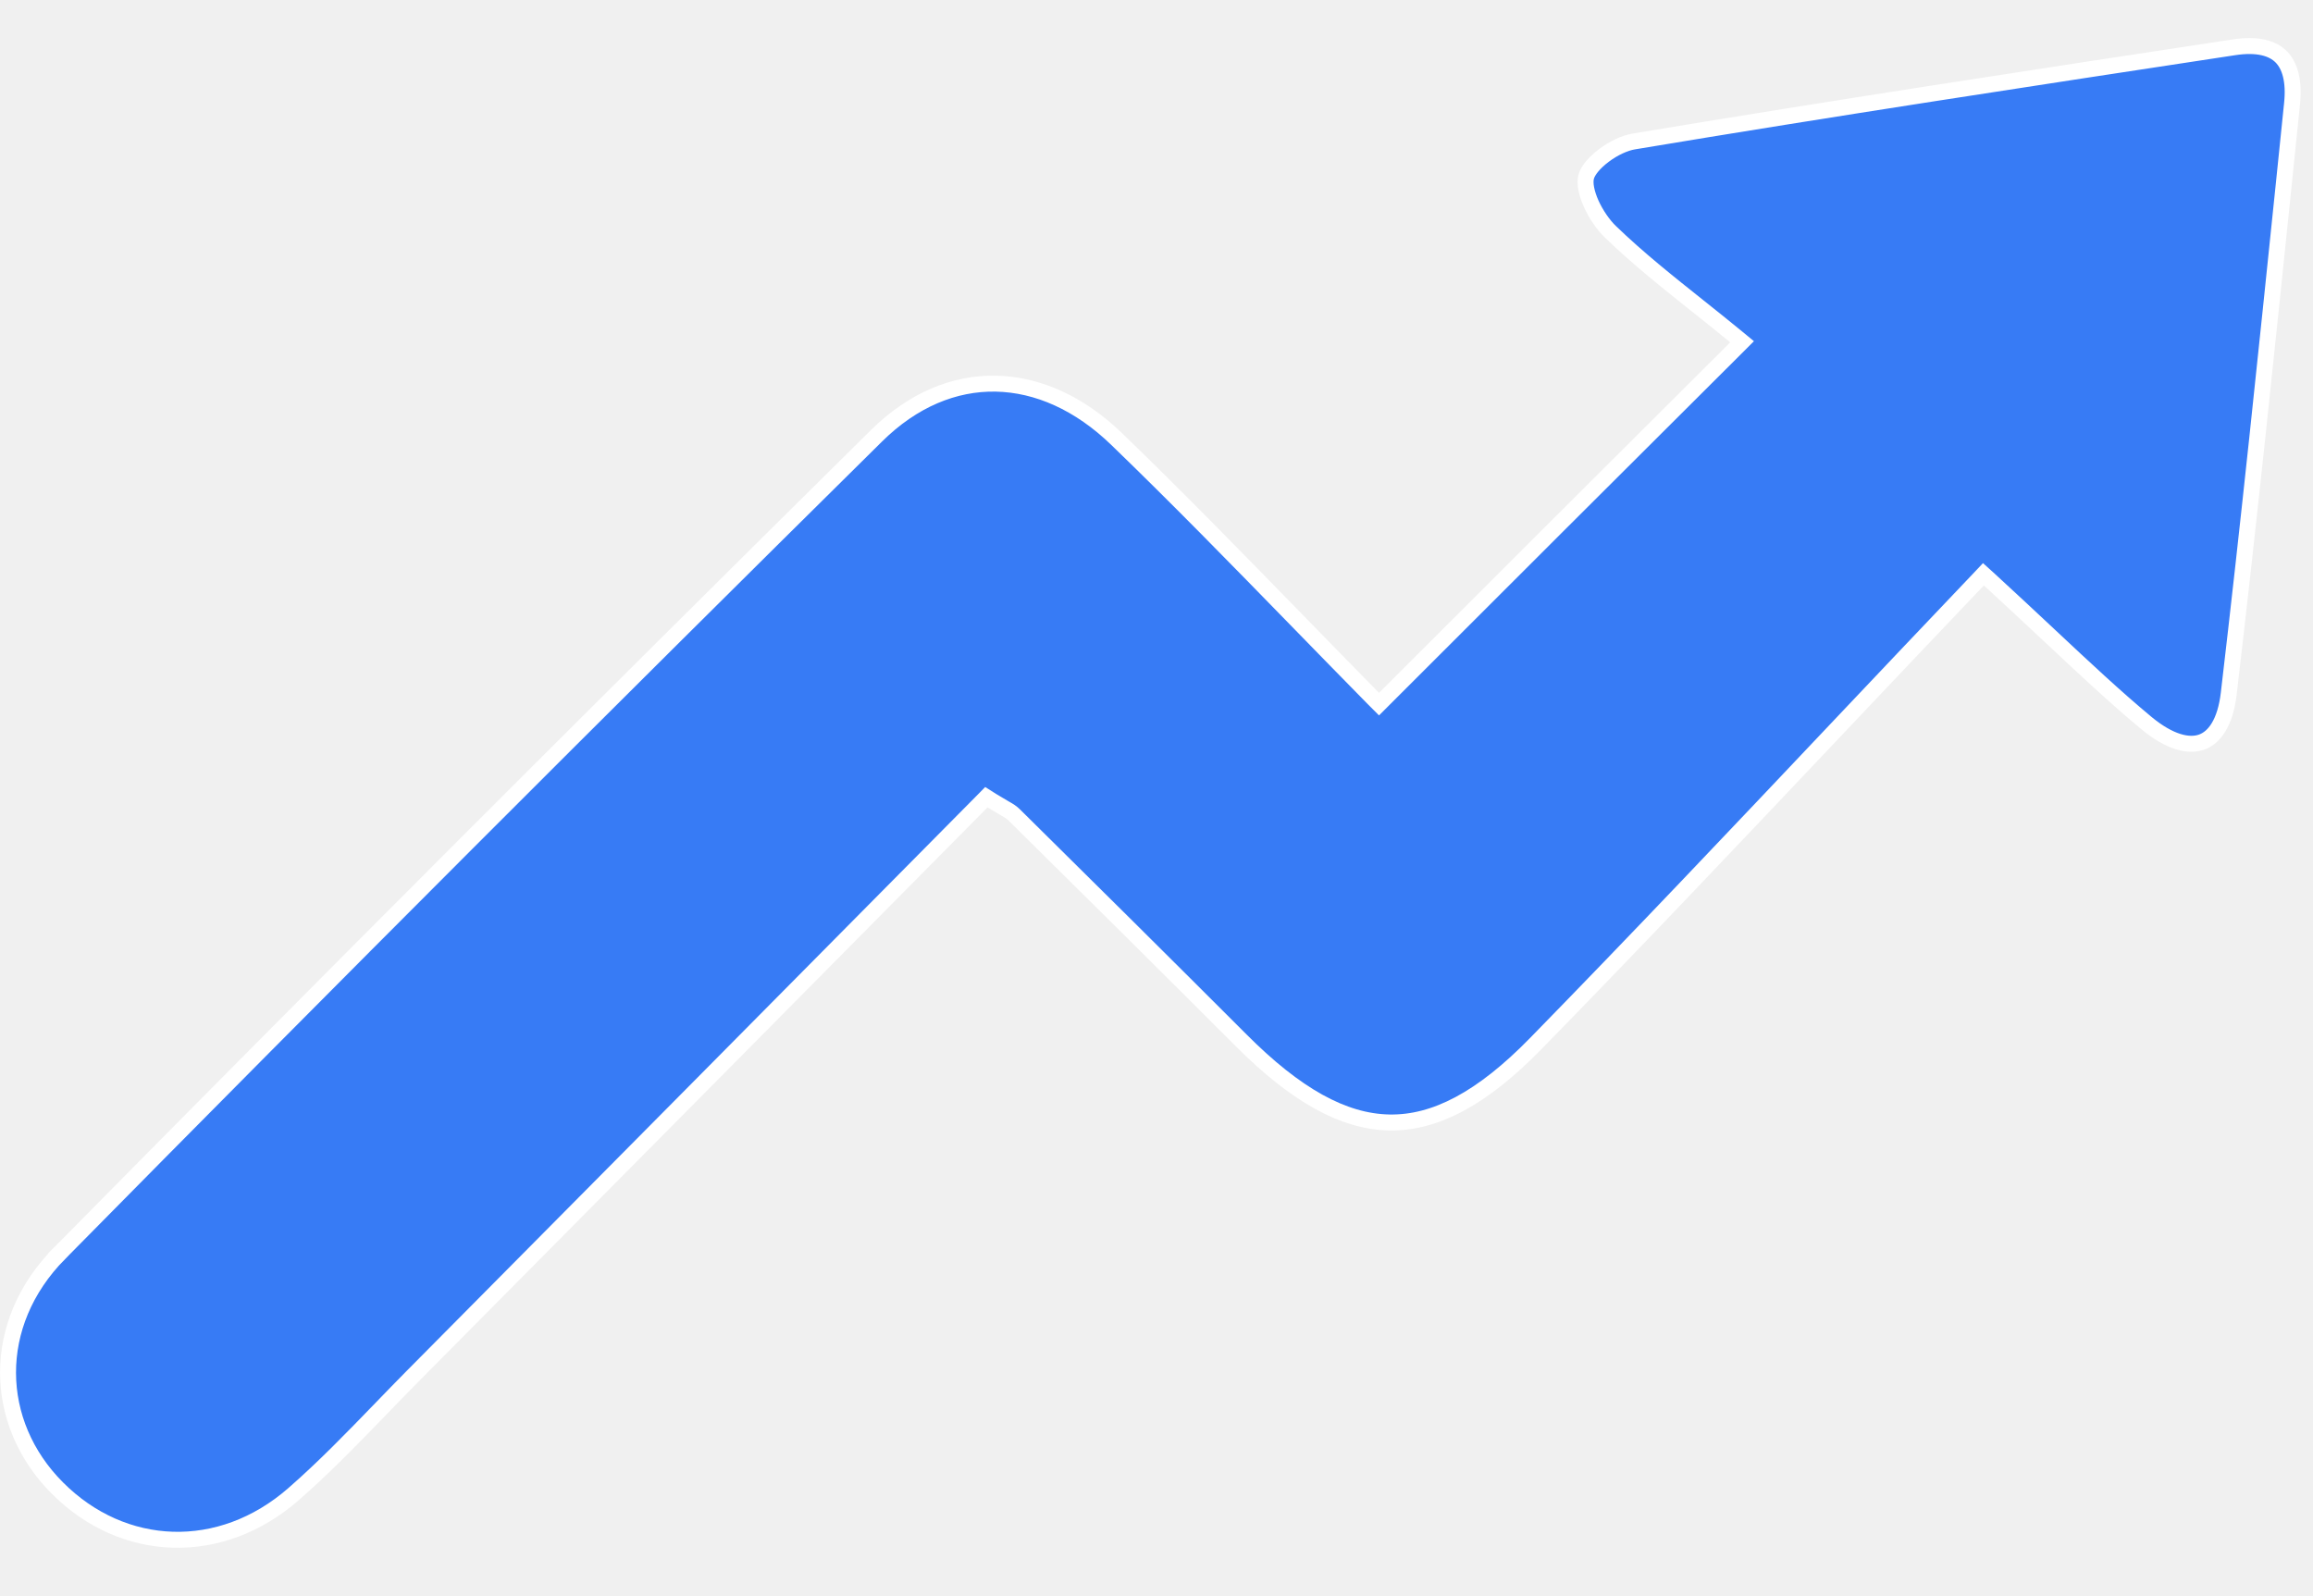
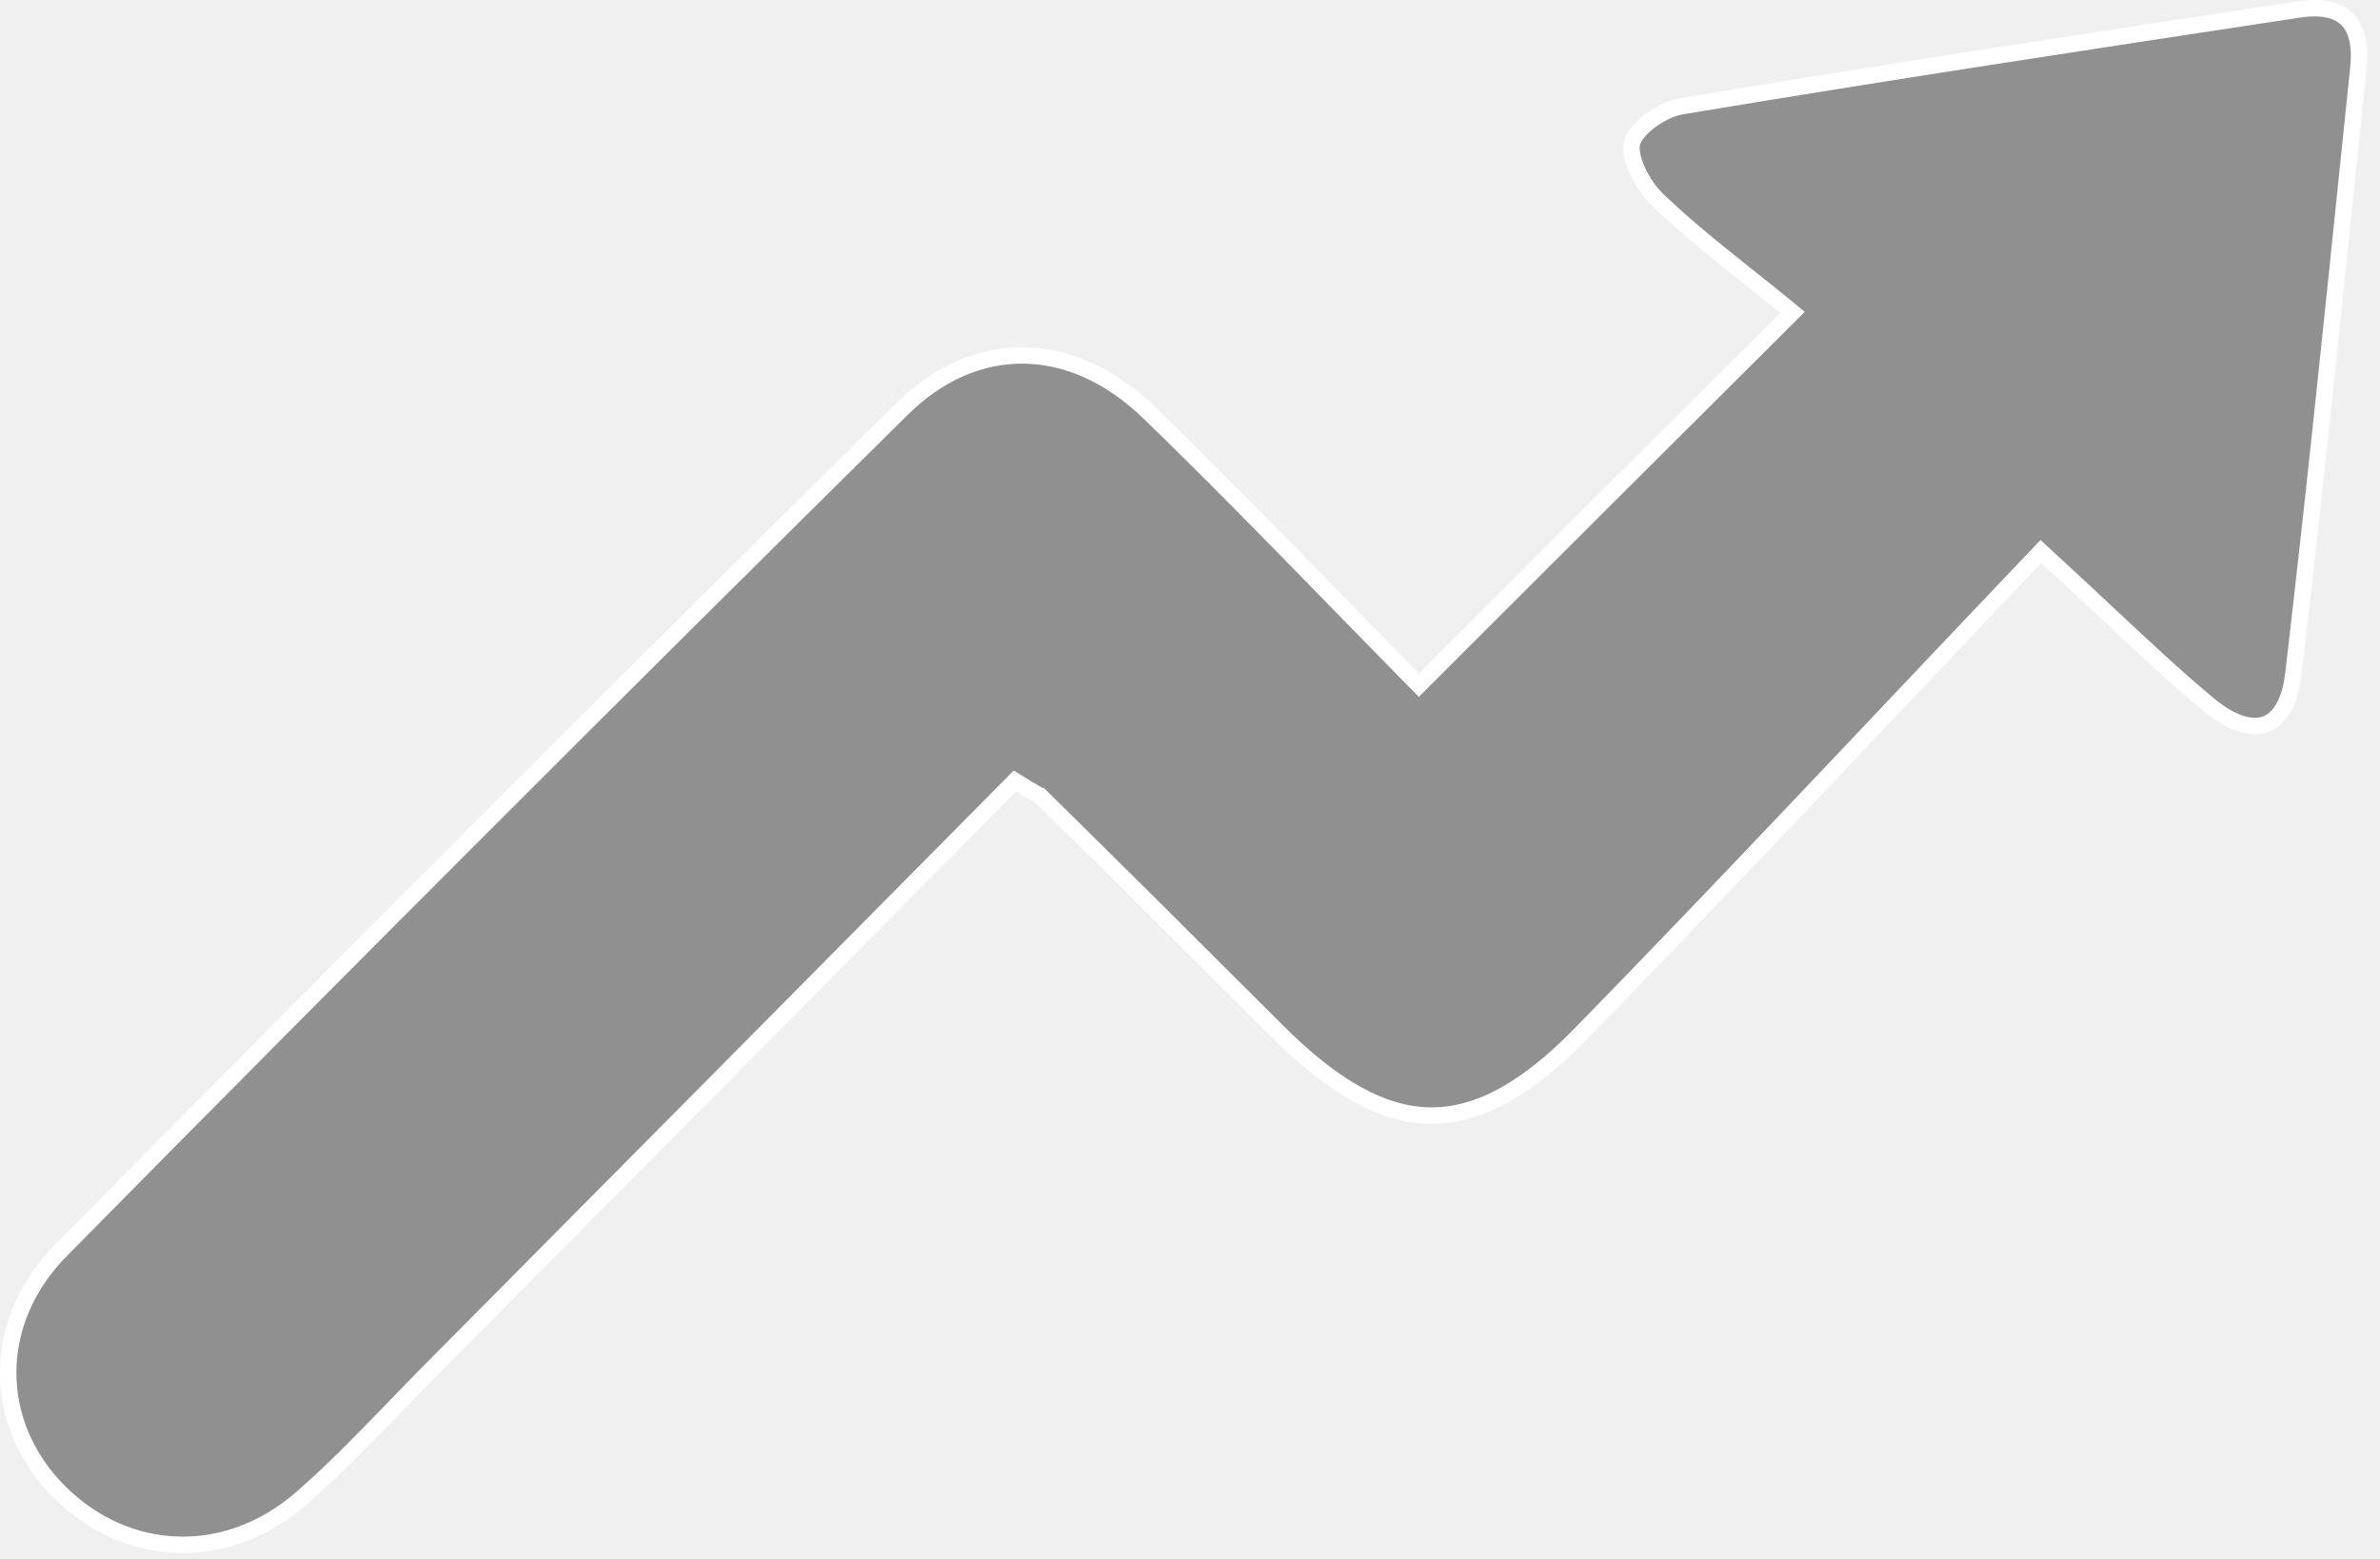
- <svg xmlns="http://www.w3.org/2000/svg" width="29" height="20" viewBox="0 0 29 20" fill="none">
-   <path d="M17.219 8.757L17.29 8.828L17.361 8.757C18.883 7.235 20.294 5.827 21.764 4.363L21.842 4.285L21.757 4.215C21.606 4.091 21.453 3.969 21.3 3.847C20.922 3.546 20.541 3.244 20.192 2.907C20.103 2.822 20.013 2.692 19.951 2.557C19.889 2.418 19.866 2.296 19.887 2.217C19.907 2.14 19.989 2.039 20.112 1.947C20.232 1.857 20.372 1.792 20.483 1.774L20.483 1.774C22.988 1.356 25.497 0.975 28.009 0.593L28.009 0.593C28.304 0.548 28.492 0.603 28.601 0.712C28.711 0.823 28.767 1.015 28.737 1.302C28.704 1.627 28.67 1.951 28.637 2.276C28.416 4.417 28.195 6.558 27.944 8.693L27.944 8.693C27.901 9.061 27.764 9.247 27.604 9.304C27.442 9.362 27.203 9.307 26.911 9.065C26.513 8.734 26.136 8.38 25.692 7.964C25.463 7.75 25.217 7.519 24.941 7.266L24.868 7.2L24.801 7.271C24.208 7.893 23.62 8.514 23.034 9.133C21.774 10.465 20.523 11.787 19.251 13.088C18.582 13.772 17.994 14.084 17.419 14.073C16.841 14.063 16.244 13.728 15.559 13.041L15.559 13.041C14.615 12.097 13.667 11.156 12.717 10.218C12.685 10.186 12.648 10.163 12.607 10.14C12.599 10.135 12.59 10.13 12.581 10.125C12.543 10.103 12.497 10.076 12.435 10.038L12.367 9.995L12.311 10.052C9.943 12.444 7.554 14.855 5.165 17.263L5.165 17.263C5.035 17.395 4.907 17.526 4.78 17.658C4.42 18.03 4.064 18.398 3.679 18.734L3.679 18.734C2.764 19.533 1.542 19.482 0.719 18.656L0.719 18.656C-0.091 17.846 -0.128 16.599 0.744 15.716L0.672 15.645L0.744 15.716C4.135 12.278 7.551 8.862 10.989 5.464L10.989 5.464C11.446 5.012 11.967 4.8 12.486 4.81C13.006 4.82 13.534 5.052 14.004 5.508L14.004 5.508C14.766 6.244 15.505 7.002 16.247 7.763C16.57 8.094 16.893 8.426 17.219 8.757Z" fill="#377BF5" stroke="white" stroke-width="0.2" />
+ <svg xmlns="http://www.w3.org/2000/svg" width="29" height="19" viewBox="0 0 29 19" fill="red">
+   <path d="M17.218 8.279L17.289 8.351L17.36 8.28C18.882 6.758 20.294 5.349 21.764 3.886L21.842 3.808L21.756 3.737C21.606 3.614 21.453 3.492 21.299 3.37C20.921 3.069 20.541 2.766 20.191 2.43C20.103 2.344 20.012 2.214 19.951 2.079C19.888 1.941 19.866 1.818 19.886 1.74C19.907 1.662 19.988 1.561 20.111 1.469C20.232 1.38 20.372 1.315 20.482 1.296L20.483 1.296C22.988 0.878 25.496 0.497 28.009 0.116L28.009 0.116C28.304 0.071 28.491 0.126 28.6 0.235C28.71 0.345 28.766 0.537 28.737 0.825C28.703 1.149 28.67 1.474 28.636 1.798C28.415 3.94 28.195 6.08 27.944 8.216L27.944 8.216C27.901 8.584 27.763 8.77 27.604 8.827C27.441 8.885 27.202 8.83 26.911 8.587C26.513 8.256 26.135 7.902 25.692 7.487C25.463 7.272 25.216 7.041 24.94 6.788L24.868 6.722L24.8 6.793C24.207 7.415 23.619 8.037 23.033 8.656C21.773 9.987 20.522 11.309 19.251 12.61C18.582 13.294 17.994 13.606 17.418 13.596C16.841 13.586 16.244 13.251 15.558 12.563L15.558 12.563C14.614 11.619 13.667 10.678 12.716 9.74L12.646 9.811L12.717 9.74C12.685 9.708 12.647 9.686 12.607 9.662C12.598 9.657 12.59 9.652 12.581 9.647C12.543 9.625 12.496 9.599 12.435 9.56L12.367 9.518L12.311 9.575C9.943 11.967 7.554 14.378 5.164 16.785L5.164 16.786C5.035 16.917 4.907 17.049 4.78 17.181C4.42 17.552 4.064 17.921 3.678 18.257L3.678 18.257C2.764 19.056 1.542 19.005 0.718 18.178L0.718 18.178C-0.092 17.369 -0.129 16.122 0.743 15.238L0.672 15.168L0.743 15.238C4.135 11.8 7.551 8.384 10.988 4.987L10.988 4.987C11.445 4.534 11.967 4.323 12.486 4.332C13.005 4.342 13.534 4.574 14.003 5.03L14.004 5.031C14.765 5.767 15.504 6.525 16.246 7.286C16.569 7.617 16.892 7.948 17.218 8.279Z" fill="#909090" stroke="white" stroke-width="0.2" />
</svg>
